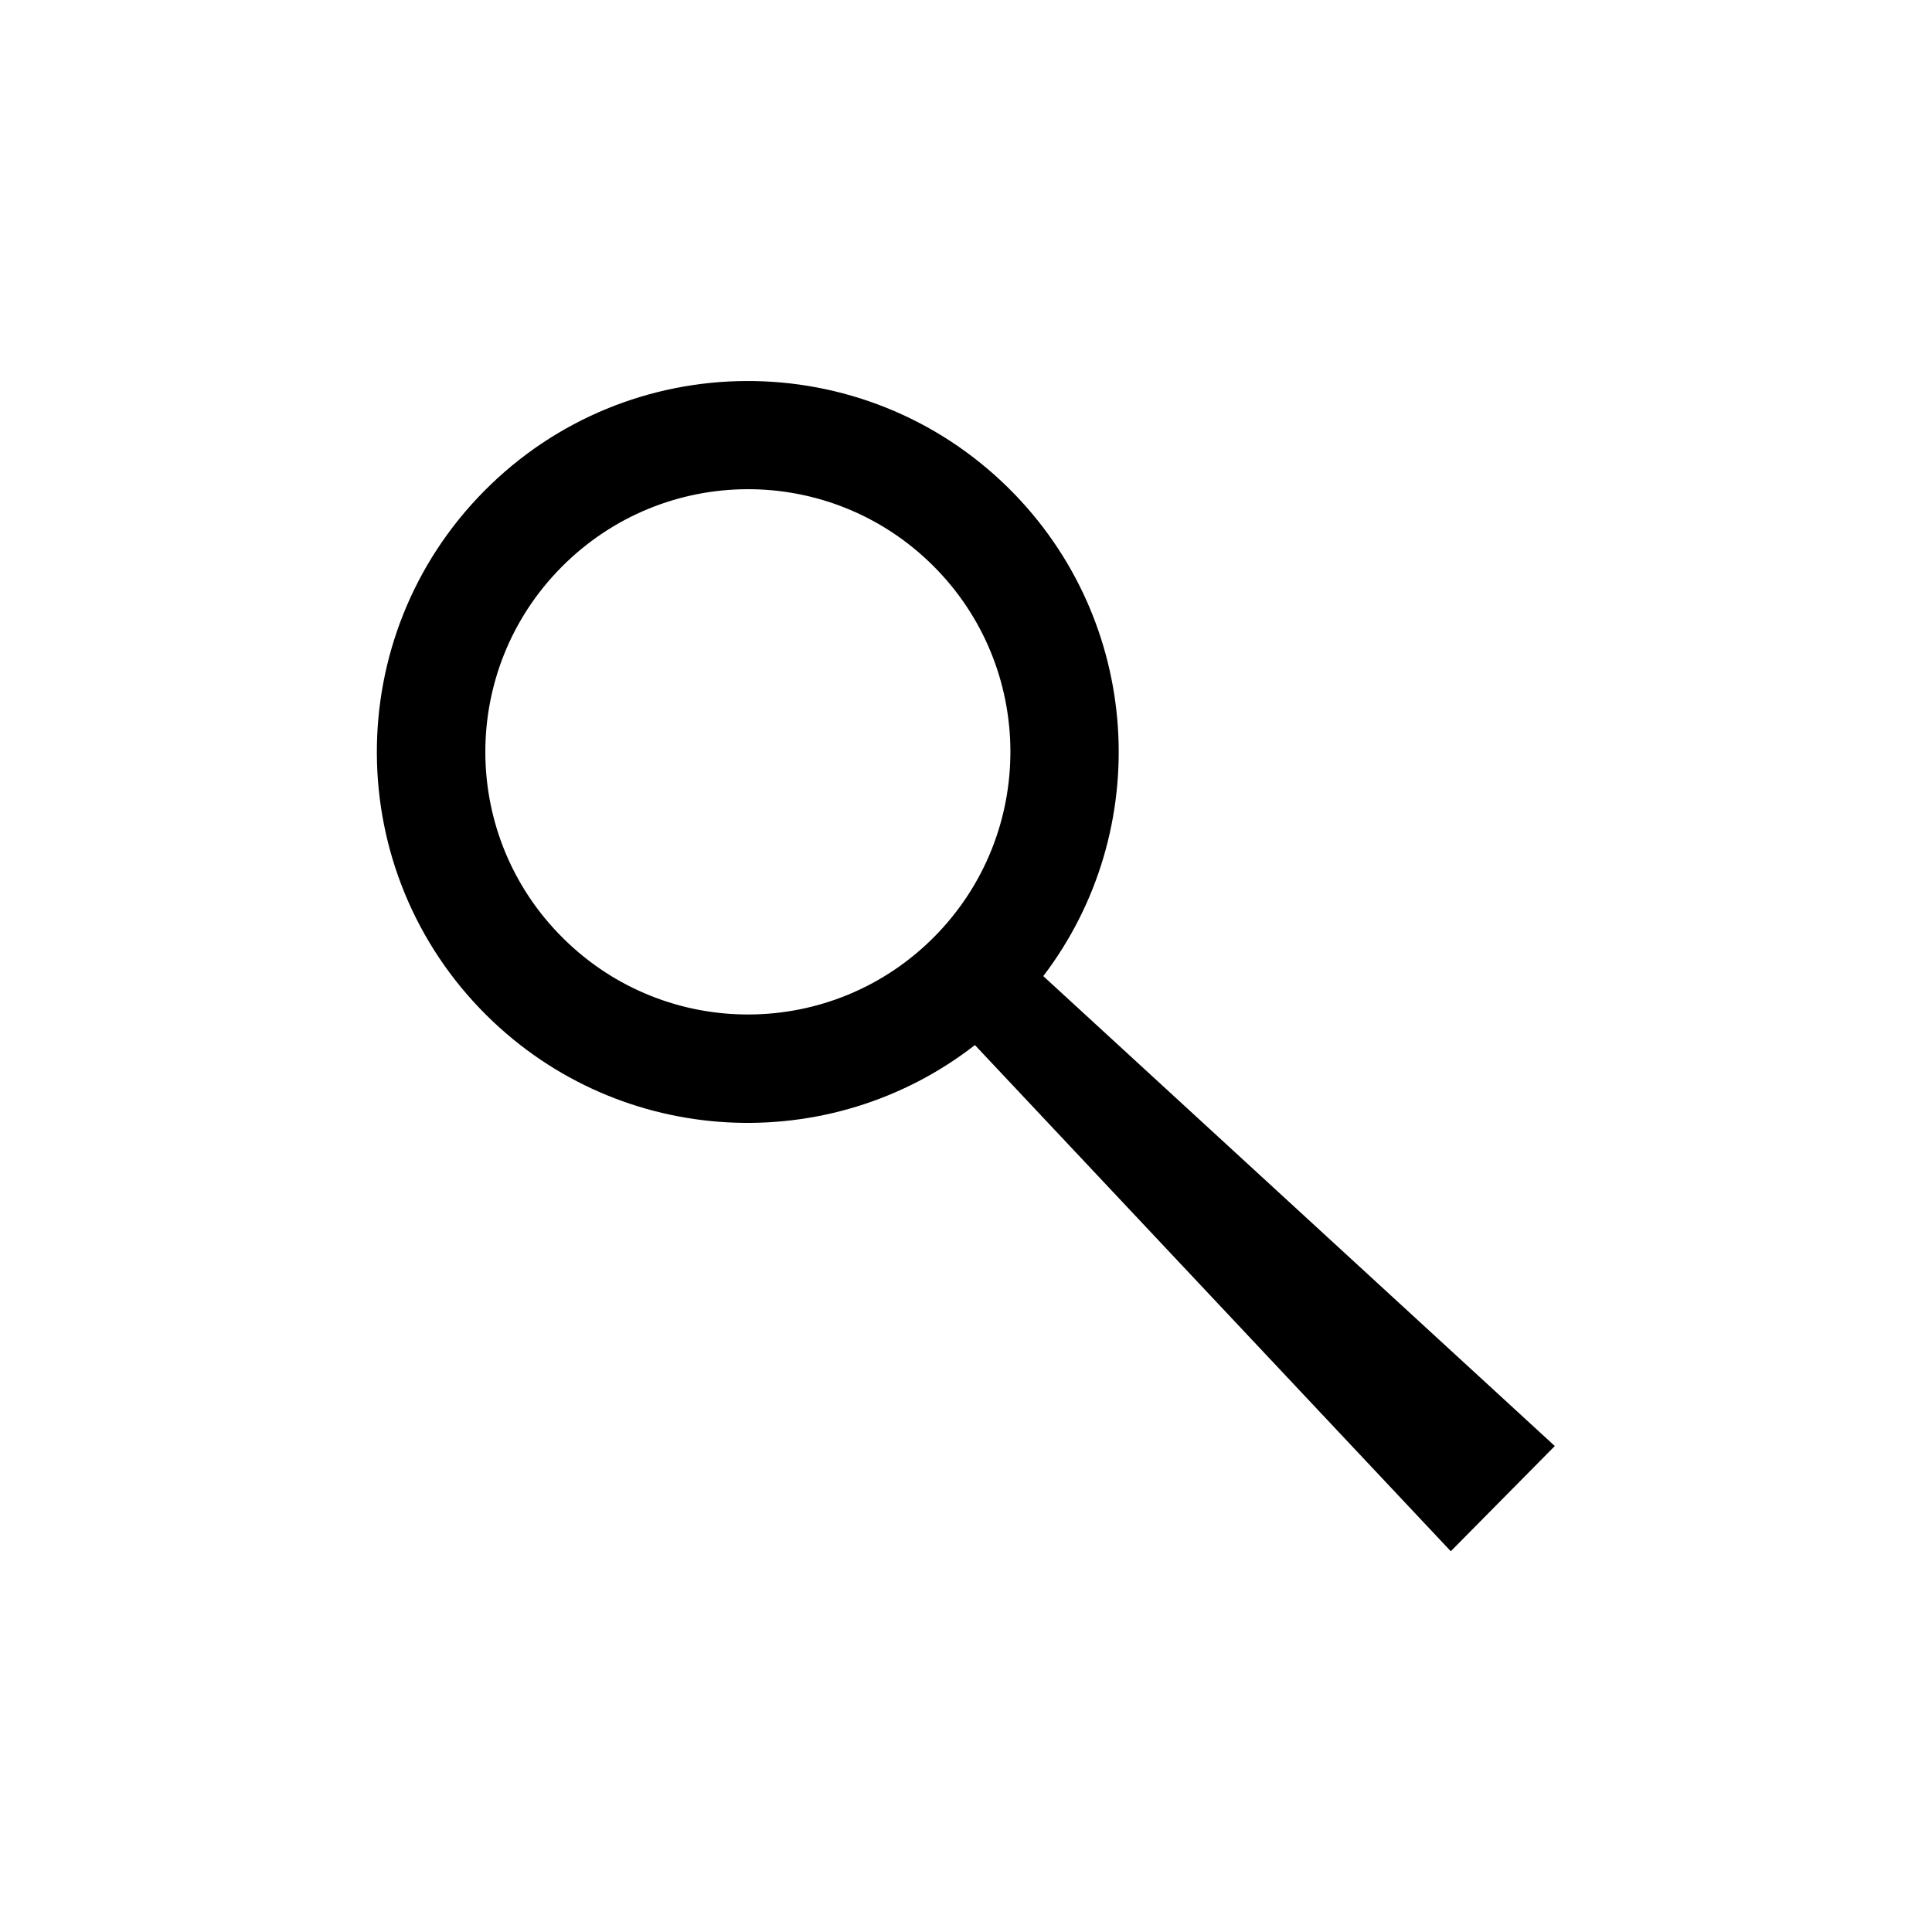
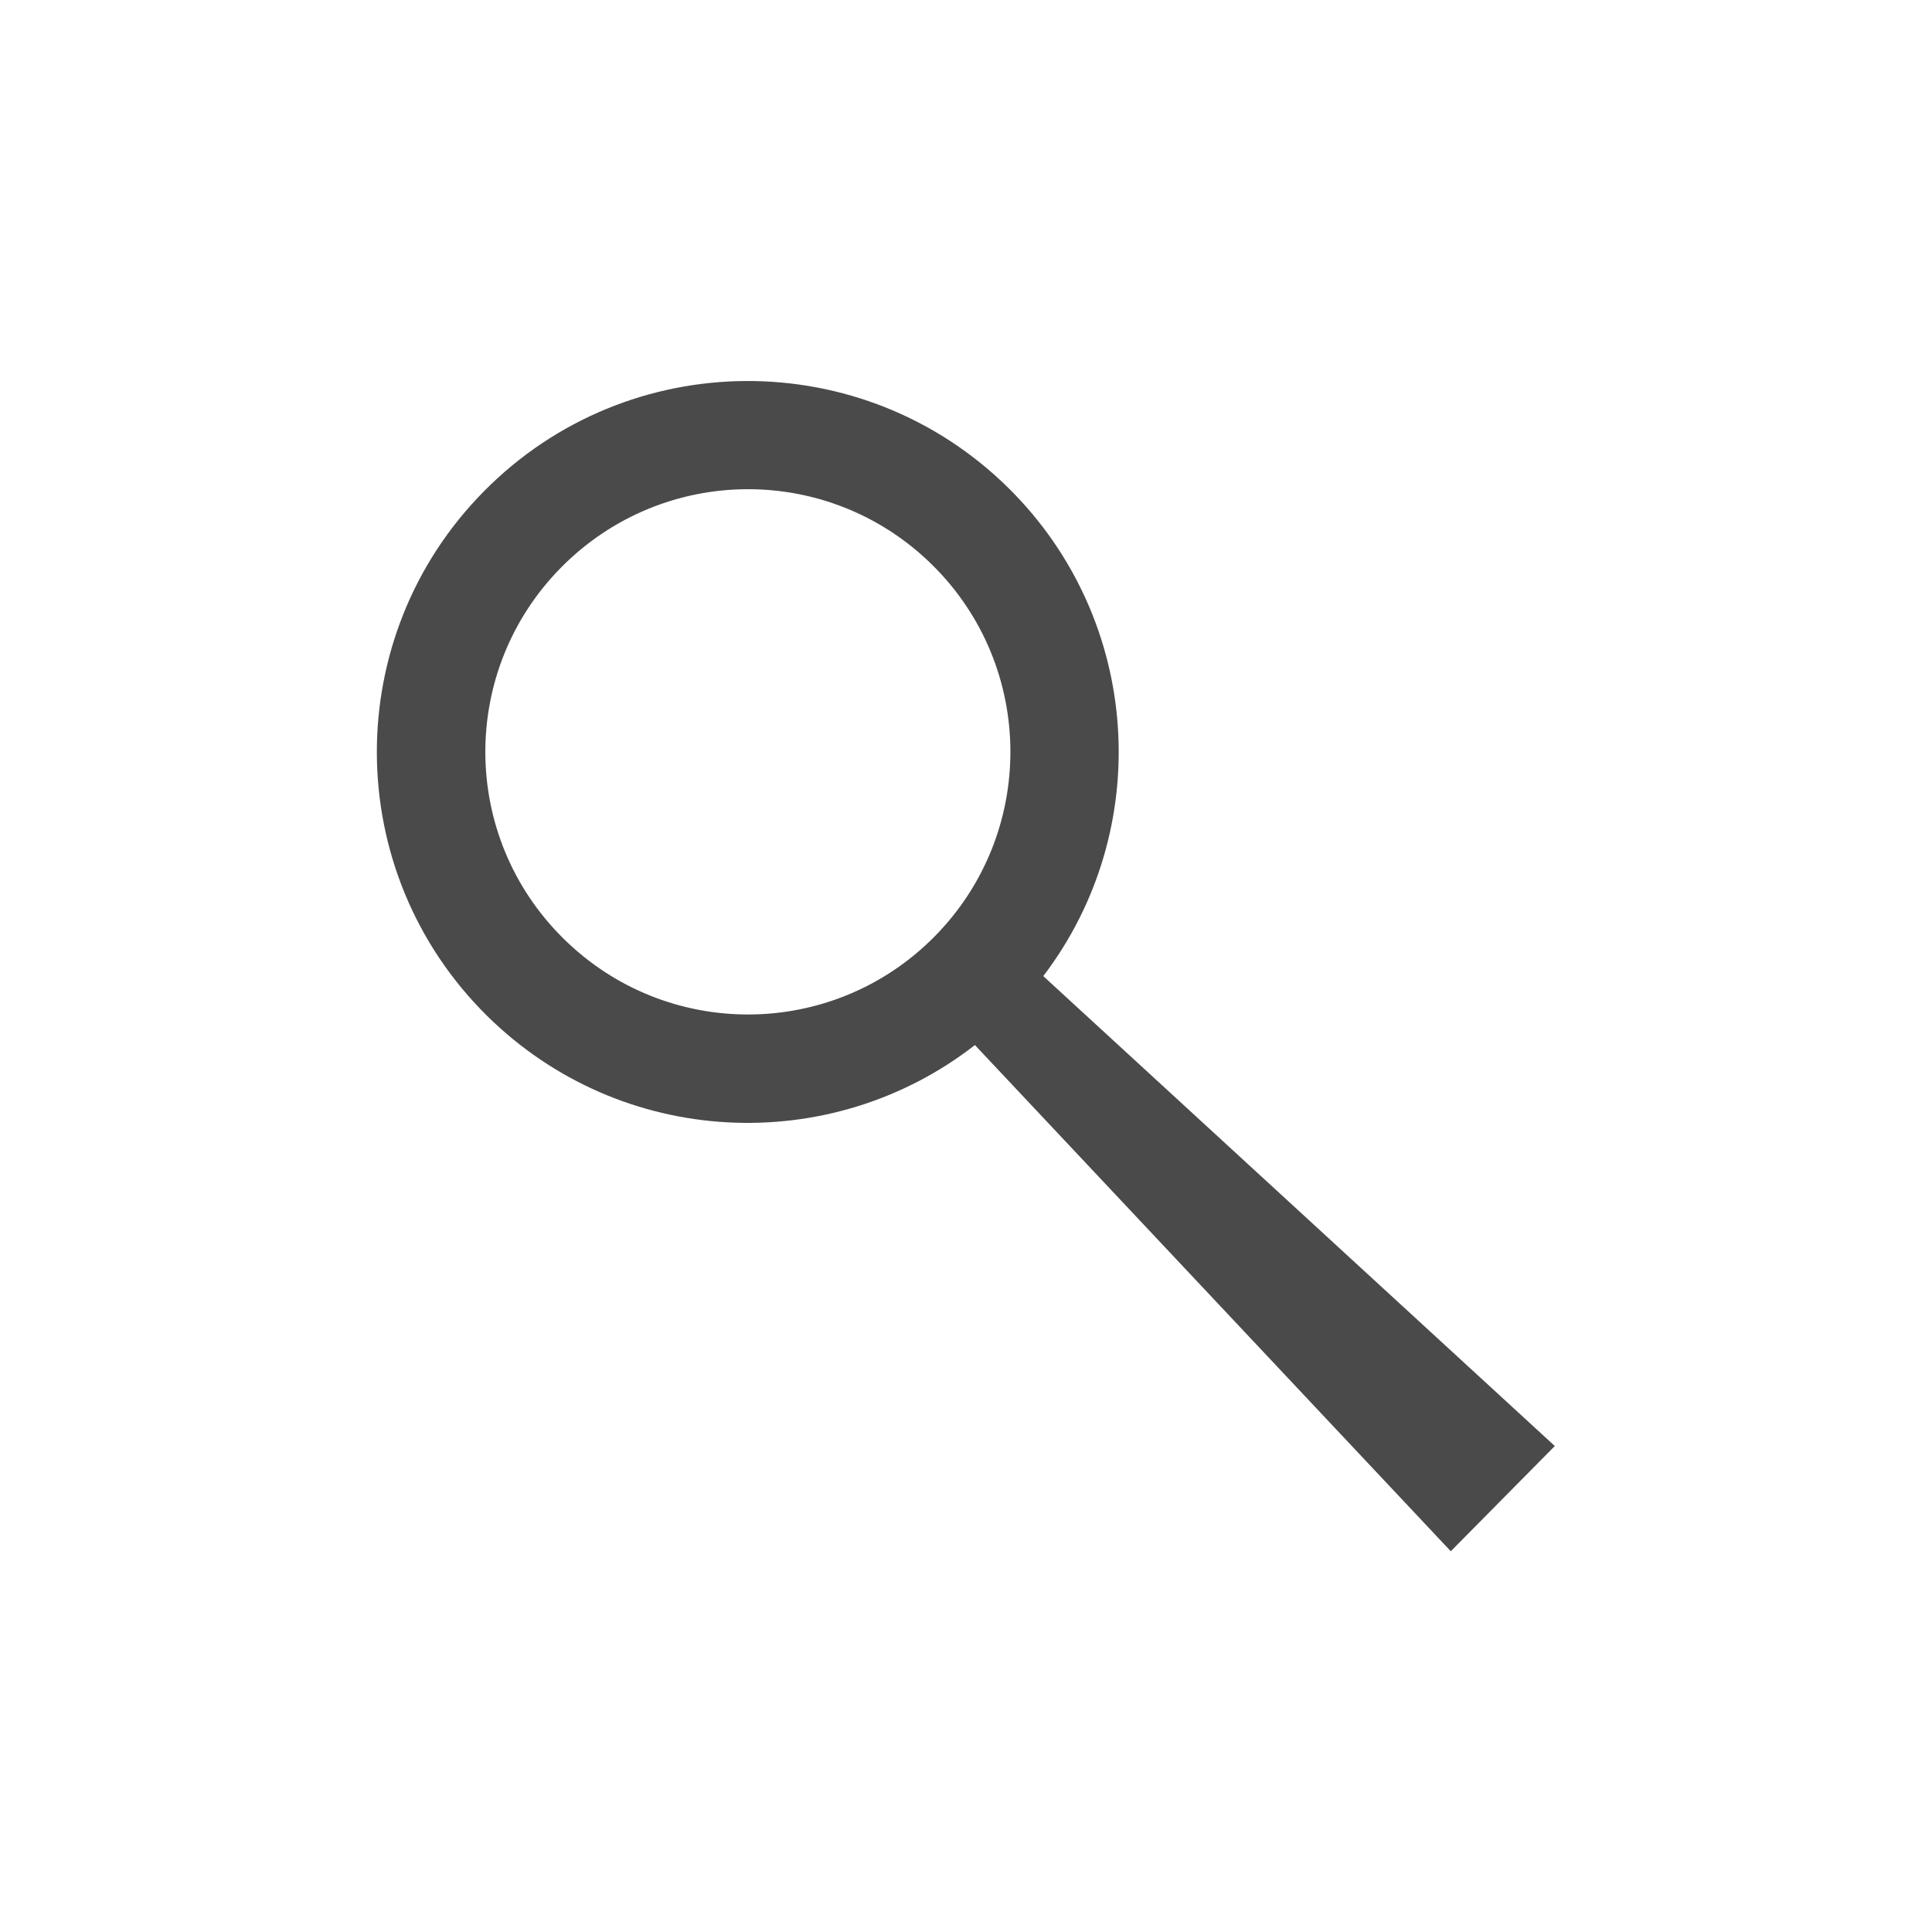
<svg xmlns="http://www.w3.org/2000/svg" version="1.1" id="Layer_1" x="0px" y="0px" viewBox="0 0 650 650" enable-background="new 0 0 650 650" xml:space="preserve">
-   <path id="search" d="M339.4,164.3c-49-48.5-128-48.1-176.5,0.9s-48.1,128,0.9,176.5c45.1,44.6,115.5,47.8,164.2,9.9l160.1,170.3  l35-35.4L351,328.4C388.4,279.3,384.4,208.9,339.4,164.3z M314.4,315.1c-34.3,34.7-90.2,35-124.9,0.6c-34.7-34.3-35-90.2-0.6-124.9  s90.2-35,124.9-0.6C348.4,224.5,348.7,280.4,314.4,315.1z" />
+   <path id="search" fill="#4A4A4A" d="M339.4,164.3c-49-48.5-128-48.1-176.5,0.9s-48.1,128,0.9,176.5c45.1,44.6,115.5,47.8,164.2,9.9  l160.1,170.3l35-35.4L351,328.4C388.4,279.3,384.4,208.9,339.4,164.3z M314.4,315.1c-34.3,34.7-90.2,35-124.9,0.6  c-34.7-34.3-35-90.2-0.6-124.9s90.2-35,124.9-0.6C348.4,224.5,348.7,280.4,314.4,315.1z" />
</svg>
